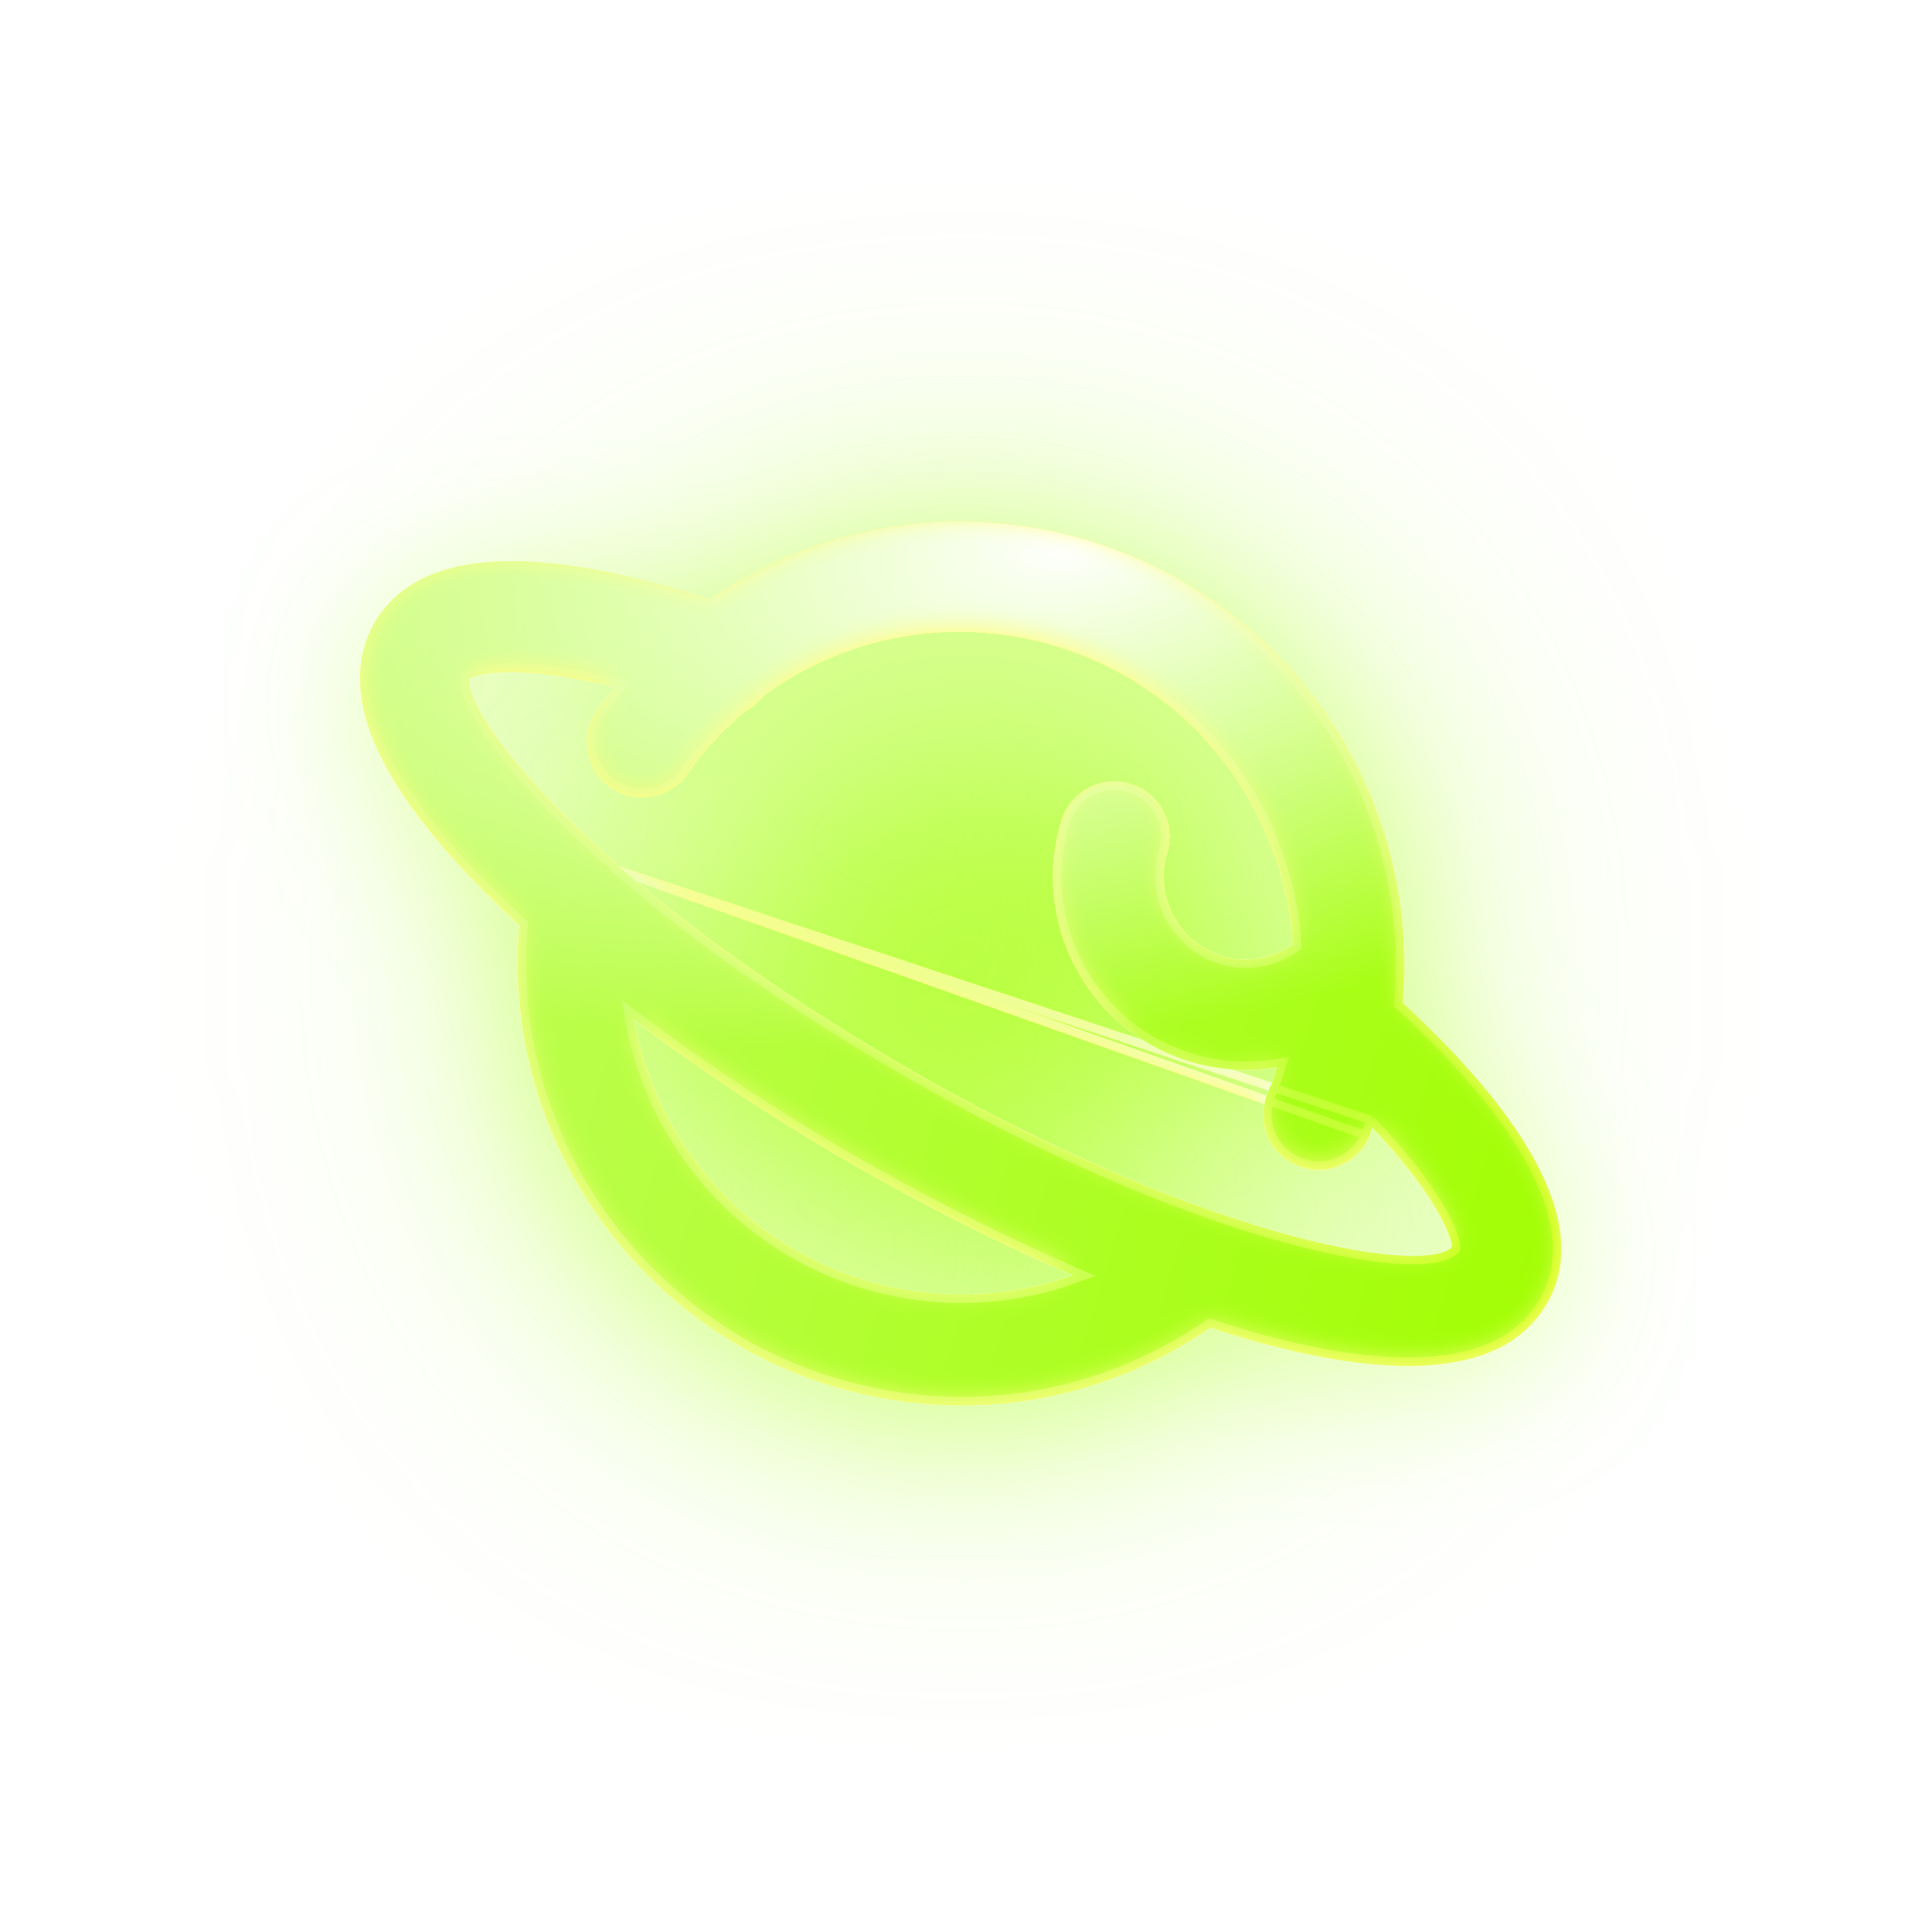
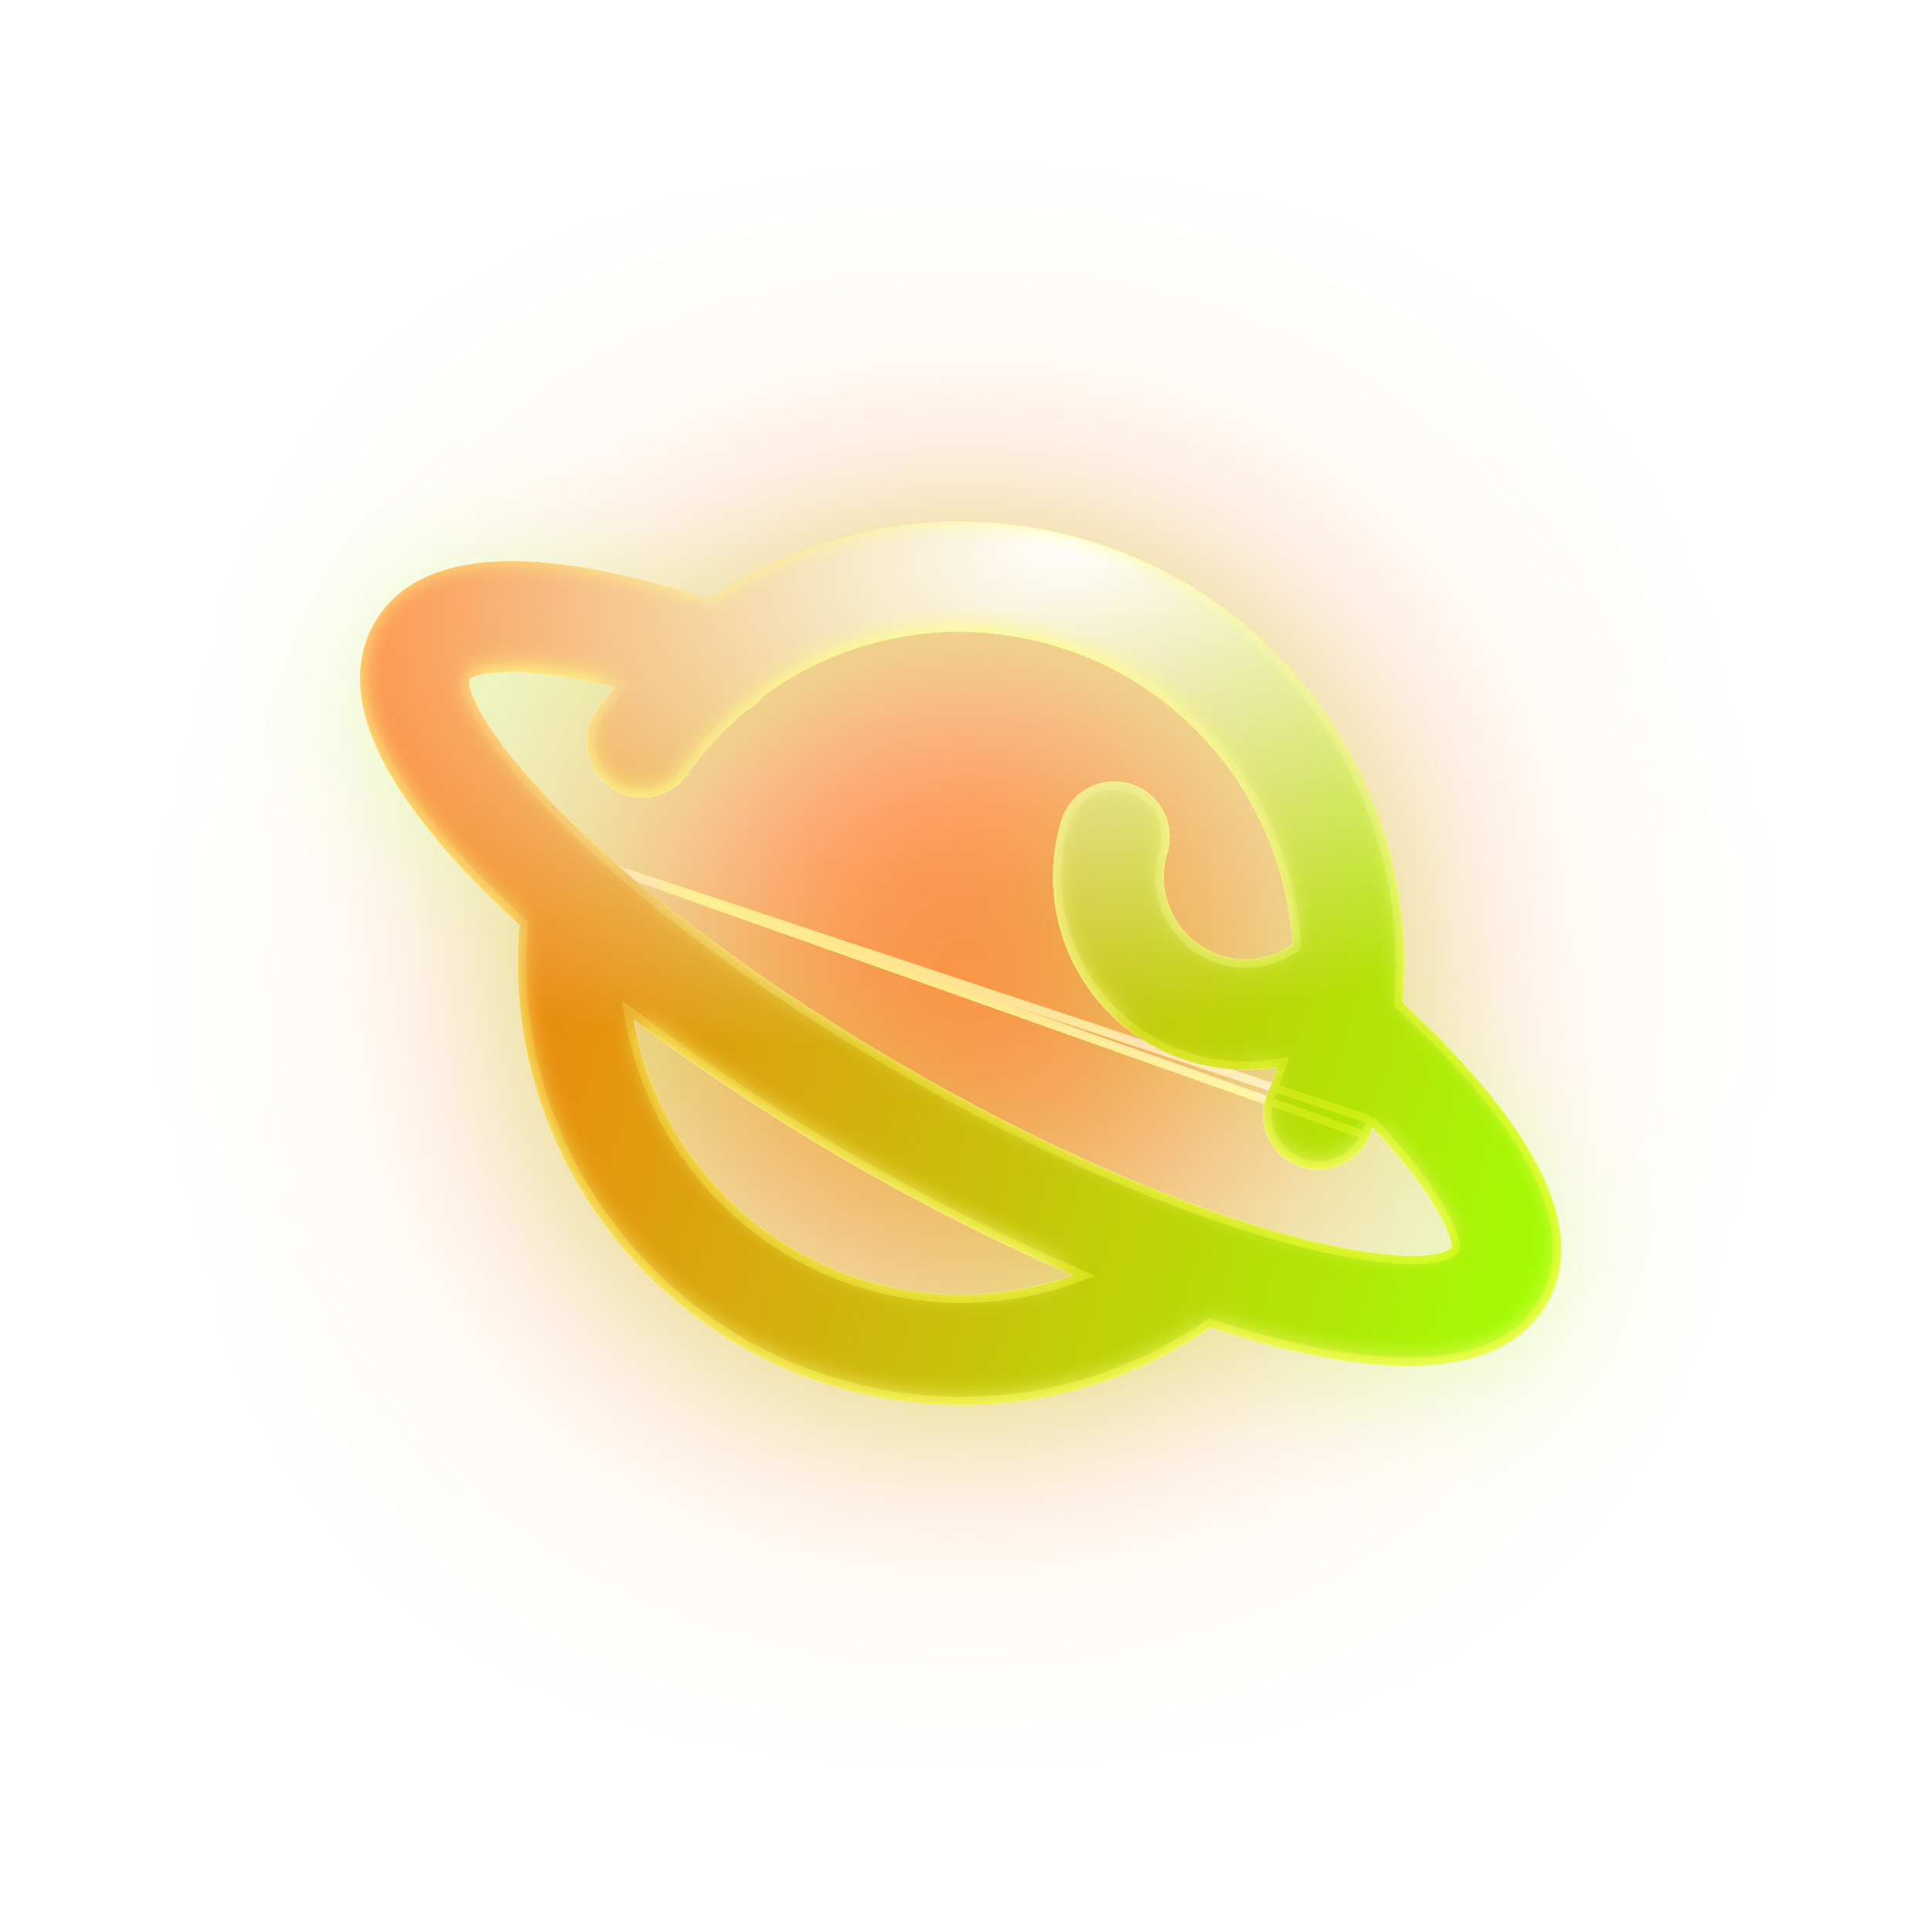
<svg xmlns="http://www.w3.org/2000/svg" width="349" height="350" viewBox="0 0 349 350" fill="none">
  <g filter="url(#filter0_f_31_1708)">
-     <circle cx="174.613" cy="175.079" r="60.377" transform="rotate(16.8826 174.613 175.079)" fill="#A7FF0E" />
+     <circle cx="174.613" cy="175.079" r="60.377" transform="rotate(16.8826 174.613 175.079)" fill="#FC6F13" />
  </g>
  <g filter="url(#filter1_di_31_1708)">
    <path d="M254.031 181.66C257.267 144.728 234.222 109.173 197.212 97.94C173.224 90.66 148.168 95.095 128.557 108.581C96.972 98.41 76.648 99.442 68.438 111.863C66.267 115.123 64.065 120.694 65.91 128.695C68.66 140.638 79.607 154.285 94.088 167.584C90.84 204.763 114.348 239.998 150.765 251.051C174.379 258.217 199.136 254.288 219.241 240.481C220.505 240.896 221.788 241.348 223.051 241.732C248.159 249.352 270.622 250.704 279.511 237.151C288.234 224.143 279.31 204.965 254.031 181.66ZM156.573 231.913C134.346 225.167 118.633 206.426 114.777 184.7C126.844 193.796 139.701 202.254 151.674 209.285C163.709 216.354 178.748 224.231 194.321 231.006C182.36 235.297 169.261 235.763 156.573 231.913ZM161.801 192.032C140.435 179.486 124.145 167.468 112.181 157.033C111.484 156.195 110.704 155.425 109.762 154.847C91.67 138.571 84.362 126.498 84.993 123.043C86.138 121.99 93.749 120.12 111.575 124.495C110.43 125.924 109.162 127.211 108.112 128.742C104.977 133.288 106.107 139.515 110.652 142.65C115.211 145.81 121.424 144.654 124.559 140.109C127.563 135.753 131.173 132.052 135.063 128.739C136.352 128.106 137.43 127.137 138.341 125.993C153.248 115.061 172.774 111.425 191.403 117.078C216.252 124.62 232.667 146.73 234.159 171.114C230.477 173.675 225.803 174.545 221.392 173.207C213.479 170.805 208.994 162.411 211.396 154.497C212.999 149.215 210.013 143.627 204.732 142.024C199.45 140.421 193.862 143.407 192.259 148.689C186.654 167.158 197.117 186.74 215.584 192.345C220.779 193.921 226.145 194.181 231.3 193.342C230.804 194.874 230.305 196.415 229.673 197.843C227.431 202.89 229.704 208.794 234.75 211.036C235.137 211.206 235.521 211.354 235.923 211.476C240.678 212.919 245.879 210.62 247.952 205.961C248.187 205.427 248.348 204.828 248.567 204.278C260.936 217.374 263.095 224.791 262.956 225.971C257.154 231.212 216.213 223.981 161.801 192.032Z" fill="url(#paint0_radial_31_1708)" />
    <path d="M254.031 181.66C257.267 144.728 234.222 109.173 197.212 97.94C173.224 90.66 148.168 95.095 128.557 108.581C96.972 98.41 76.648 99.442 68.438 111.863C66.267 115.123 64.065 120.694 65.91 128.695C68.66 140.638 79.607 154.285 94.088 167.584C90.84 204.763 114.348 239.998 150.765 251.051C174.379 258.217 199.136 254.288 219.241 240.481C220.505 240.896 221.788 241.348 223.051 241.732C248.159 249.352 270.622 250.704 279.511 237.151C288.234 224.143 279.31 204.965 254.031 181.66ZM156.573 231.913C134.346 225.167 118.633 206.426 114.777 184.7C126.844 193.796 139.701 202.254 151.674 209.285C163.709 216.354 178.748 224.231 194.321 231.006C182.36 235.297 169.261 235.763 156.573 231.913ZM161.801 192.032C140.435 179.486 124.145 167.468 112.181 157.033C111.484 156.195 110.704 155.425 109.762 154.847C91.67 138.571 84.362 126.498 84.993 123.043C86.138 121.99 93.749 120.12 111.575 124.495C110.43 125.924 109.162 127.211 108.112 128.742C104.977 133.288 106.107 139.515 110.652 142.65C115.211 145.81 121.424 144.654 124.559 140.109C127.563 135.753 131.173 132.052 135.063 128.739C136.352 128.106 137.43 127.137 138.341 125.993C153.248 115.061 172.774 111.425 191.403 117.078C216.252 124.62 232.667 146.73 234.159 171.114C230.477 173.675 225.803 174.545 221.392 173.207C213.479 170.805 208.994 162.411 211.396 154.497C212.999 149.215 210.013 143.627 204.732 142.024C199.45 140.421 193.862 143.407 192.259 148.689C186.654 167.158 197.117 186.74 215.584 192.345C220.779 193.921 226.145 194.181 231.3 193.342C230.804 194.874 230.305 196.415 229.673 197.843C227.431 202.89 229.704 208.794 234.75 211.036C235.137 211.206 235.521 211.354 235.923 211.476C240.678 212.919 245.879 210.62 247.952 205.961C248.187 205.427 248.348 204.828 248.567 204.278C260.936 217.374 263.095 224.791 262.956 225.971C257.154 231.212 216.213 223.981 161.801 192.032Z" fill="url(#paint1_linear_31_1708)" />
    <path d="M254.031 181.66C257.267 144.728 234.222 109.173 197.212 97.94C173.224 90.66 148.168 95.095 128.557 108.581C96.972 98.41 76.648 99.442 68.438 111.863C66.267 115.123 64.065 120.694 65.91 128.695C68.66 140.638 79.607 154.285 94.088 167.584C90.84 204.763 114.348 239.998 150.765 251.051C174.379 258.217 199.136 254.288 219.241 240.481C220.505 240.896 221.788 241.348 223.051 241.732C248.159 249.352 270.622 250.704 279.511 237.151C288.234 224.143 279.31 204.965 254.031 181.66ZM156.573 231.913C134.346 225.167 118.633 206.426 114.777 184.7C126.844 193.796 139.701 202.254 151.674 209.285C163.709 216.354 178.748 224.231 194.321 231.006C182.36 235.297 169.261 235.763 156.573 231.913ZM161.801 192.032C140.435 179.486 124.145 167.468 112.181 157.033C111.484 156.195 110.704 155.425 109.762 154.847C91.67 138.571 84.362 126.498 84.993 123.043C86.138 121.99 93.749 120.12 111.575 124.495C110.43 125.924 109.162 127.211 108.112 128.742C104.977 133.288 106.107 139.515 110.652 142.65C115.211 145.81 121.424 144.654 124.559 140.109C127.563 135.753 131.173 132.052 135.063 128.739C136.352 128.106 137.43 127.137 138.341 125.993C153.248 115.061 172.774 111.425 191.403 117.078C216.252 124.62 232.667 146.73 234.159 171.114C230.477 173.675 225.803 174.545 221.392 173.207C213.479 170.805 208.994 162.411 211.396 154.497C212.999 149.215 210.013 143.627 204.732 142.024C199.45 140.421 193.862 143.407 192.259 148.689C186.654 167.158 197.117 186.74 215.584 192.345C220.779 193.921 226.145 194.181 231.3 193.342C230.804 194.874 230.305 196.415 229.673 197.843C227.431 202.89 229.704 208.794 234.75 211.036C235.137 211.206 235.521 211.354 235.923 211.476C240.678 212.919 245.879 210.62 247.952 205.961C248.187 205.427 248.348 204.828 248.567 204.278C260.936 217.374 263.095 224.791 262.956 225.971C257.154 231.212 216.213 223.981 161.801 192.032Z" fill="url(#paint2_radial_31_1708)" />
    <path d="M111.639 157.562L111.6 157.516C110.934 156.713 110.214 156.01 109.367 155.49L109.308 155.454L109.257 155.408C100.183 147.244 93.795 140.119 89.747 134.583C87.725 131.816 86.276 129.432 85.37 127.502C84.917 126.537 84.592 125.672 84.402 124.919C84.215 124.176 84.144 123.489 84.251 122.907L84.296 122.658L84.482 122.487C84.721 122.268 85.06 122.082 85.448 121.924C85.849 121.761 86.353 121.608 86.96 121.473C88.174 121.205 89.844 121.005 92.019 120.979C96.372 120.925 102.796 121.563 111.755 123.762L112.903 124.044L112.164 124.967C111.737 125.5 111.289 126.019 110.851 126.525C110.693 126.709 110.536 126.891 110.382 127.071C109.795 127.757 109.236 128.438 108.735 129.169L108.734 129.171C105.834 133.375 106.881 139.131 111.081 142.028L111.082 142.029C115.296 144.95 121.038 143.883 123.937 139.68L123.937 139.68C126.989 135.257 130.649 131.508 134.573 128.165L134.645 128.103L134.73 128.062C135.894 127.49 136.889 126.605 137.751 125.523L137.814 125.444L137.895 125.384C152.991 114.313 172.763 110.633 191.623 116.356C216.783 123.992 233.402 146.379 234.912 171.068L234.938 171.491L234.59 171.734C230.729 174.419 225.817 175.338 221.173 173.929C212.861 171.406 208.151 162.59 210.674 154.278C212.156 149.395 209.395 144.228 204.513 142.746C199.63 141.265 194.464 144.025 192.981 148.909C187.498 166.978 197.735 186.139 215.803 191.622C220.881 193.164 226.13 193.419 231.179 192.597L232.399 192.398L232.018 193.574L232.011 193.599C231.519 195.116 231.01 196.686 230.363 198.149L230.363 198.15C228.29 202.814 230.39 208.272 235.054 210.345C235.42 210.506 235.775 210.642 236.142 210.753C240.536 212.087 245.344 209.963 247.261 205.657L111.639 157.562ZM111.639 157.562L111.685 157.602M111.639 157.562L111.685 157.602M111.685 157.602C123.688 168.07 140.017 180.116 161.419 192.683C188.672 208.685 212.568 218.507 230.397 223.673C239.309 226.255 246.723 227.679 252.294 228.124C255.078 228.347 257.424 228.327 259.277 228.076C261.101 227.828 262.564 227.342 263.462 226.531L263.672 226.341L263.705 226.059C263.737 225.79 263.699 225.45 263.624 225.086C263.546 224.703 263.414 224.232 263.217 223.674C262.823 222.558 262.16 221.07 261.108 219.22C259.004 215.518 255.333 210.342 249.116 203.759L248.304 202.9M111.685 157.602L248.304 202.9M248.304 202.9L247.866 203.998M248.304 202.9L247.866 203.998M247.866 203.998C247.762 204.259 247.671 204.529 247.587 204.777M247.866 203.998L247.587 204.777M247.587 204.777L247.551 204.882M247.587 204.777L247.551 204.882M247.551 204.882C247.454 205.166 247.365 205.421 247.262 205.655L247.551 204.882ZM253.279 181.594L253.247 181.963L253.52 182.215C266.128 193.839 274.596 204.38 278.836 213.583C283.069 222.768 283.051 230.517 278.884 236.73L278.88 236.737C274.624 243.225 267.077 246.228 257.332 246.627C247.589 247.026 235.79 244.809 223.271 241.01C222.436 240.756 221.601 240.475 220.756 240.191C220.332 240.049 219.906 239.905 219.476 239.764L219.121 239.648L218.814 239.859C198.897 253.536 174.378 257.428 150.984 250.328C114.909 239.38 91.623 204.474 94.84 167.649L94.872 167.279L94.599 167.028C87.38 160.399 81.059 153.698 76.205 147.18C71.347 140.656 67.988 134.355 66.646 128.525L66.646 128.525C64.853 120.755 66.993 115.395 69.066 112.281L69.067 112.279C72.996 106.335 79.862 103.035 89.773 102.504C99.696 101.972 112.572 104.226 128.326 109.299L128.679 109.413L128.985 109.203C148.412 95.843 173.23 91.451 196.992 98.663C233.656 109.79 256.484 145.012 253.279 181.594ZM115.231 184.097L113.699 182.942L114.034 184.832C117.938 206.827 133.845 225.803 156.354 232.635C169.199 236.533 182.464 236.061 194.575 231.716L196.368 231.073L194.622 230.314C179.08 223.553 164.068 215.69 152.057 208.634L152.056 208.634C140.106 201.617 127.274 193.175 115.231 184.097Z" stroke="url(#paint3_linear_31_1708)" stroke-width="1.509" style="mix-blend-mode:soft-light" />
  </g>
  <defs>
    <filter id="filter0_f_31_1708" x="0.408" y="0.874" width="348.409" height="348.41" filterUnits="userSpaceOnUse" color-interpolation-filters="sRGB">
      <feFlood flood-opacity="0" result="BackgroundImageFix" />
      <feBlend mode="normal" in="SourceGraphic" in2="BackgroundImageFix" result="shape" />
      <feGaussianBlur stdDeviation="56.906" result="effect1_foregroundBlur_31_1708" />
    </filter>
    <filter id="filter1_di_31_1708" x="40.692" y="72.954" width="266.601" height="209.158" filterUnits="userSpaceOnUse" color-interpolation-filters="sRGB">
      <feFlood flood-opacity="0" result="BackgroundImageFix" />
      <feColorMatrix in="SourceAlpha" type="matrix" values="0 0 0 0 0 0 0 0 0 0 0 0 0 0 0 0 0 0 127 0" result="hardAlpha" />
      <feOffset dy="3.019" />
      <feGaussianBlur stdDeviation="12.264" />
      <feComposite in2="hardAlpha" operator="out" />
      <feColorMatrix type="matrix" values="0 0 0 0 0.635 0 0 0 0 0.996 0 0 0 0 0.012 0 0 0 0.27 0" />
      <feBlend mode="normal" in2="BackgroundImageFix" result="effect1_dropShadow_31_1708" />
      <feBlend mode="normal" in="SourceGraphic" in2="effect1_dropShadow_31_1708" result="shape" />
      <feColorMatrix in="SourceAlpha" type="matrix" values="0 0 0 0 0 0 0 0 0 0 0 0 0 0 0 0 0 0 127 0" result="hardAlpha" />
      <feOffset dy="-0.755" />
      <feGaussianBlur stdDeviation="2.264" />
      <feComposite in2="hardAlpha" operator="arithmetic" k2="-1" k3="1" />
      <feColorMatrix type="matrix" values="0 0 0 0 1 0 0 0 0 0.992 0 0 0 0 0.503 0 0 0 1 0" />
      <feBlend mode="normal" in2="shape" result="effect2_innerShadow_31_1708" />
    </filter>
    <radialGradient id="paint0_radial_31_1708" cx="0" cy="0" r="1" gradientUnits="userSpaceOnUse" gradientTransform="translate(197.233 97.947) rotate(106.883) scale(160 222.081)">
      <stop offset="0.669" stop-color="white" />
      <stop offset="1" stop-color="#C2FF5D" />
    </radialGradient>
    <linearGradient id="paint1_linear_31_1708" x1="59.172" y1="139.65" x2="288.829" y2="209.348" gradientUnits="userSpaceOnUse">
-       <stop stop-color="#C2FE5E" />
+       <stop stop-color="#FC6F13" />
      <stop offset="1" stop-color="#A2FE03" />
    </linearGradient>
    <radialGradient id="paint2_radial_31_1708" cx="0" cy="0" r="1" gradientUnits="userSpaceOnUse" gradientTransform="translate(193.782 98.9896) rotate(82.384) scale(173.632 356.249)">
      <stop stop-color="white" />
      <stop offset="0.51" stop-color="white" stop-opacity="0" />
    </radialGradient>
    <linearGradient id="paint3_linear_31_1708" x1="168.777" y1="78.663" x2="213.598" y2="270.12" gradientUnits="userSpaceOnUse">
      <stop stop-color="white" stop-opacity="0" />
      <stop offset="1" stop-color="white" />
    </linearGradient>
  </defs>
</svg>
